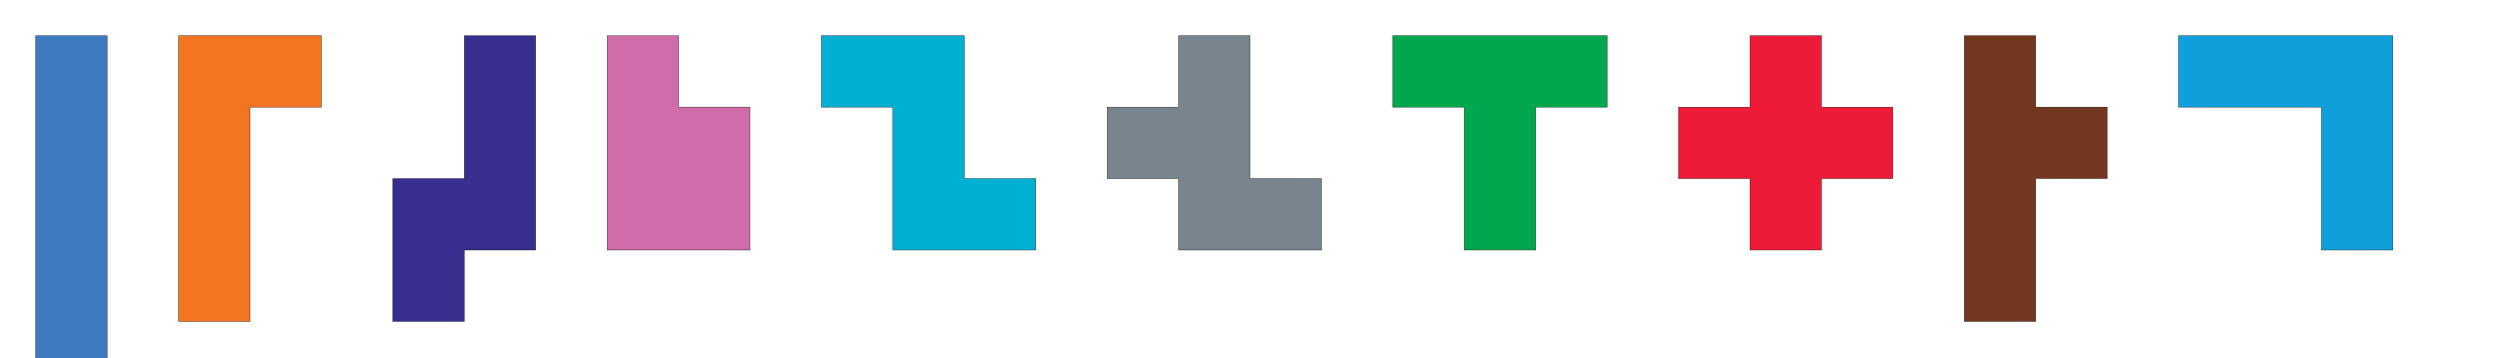
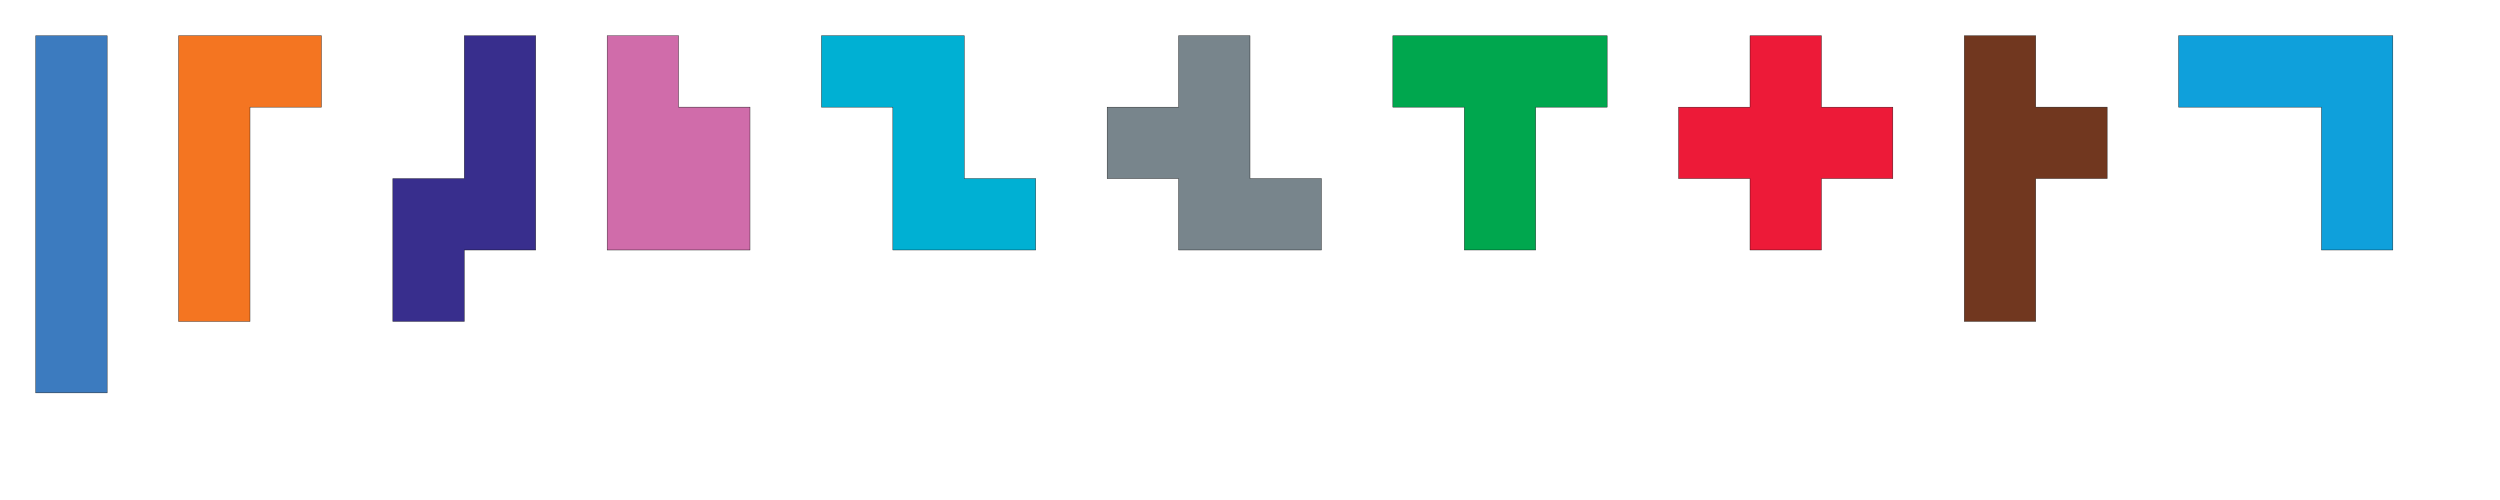
- <svg xmlns="http://www.w3.org/2000/svg" width="350" height="50">
+ <svg xmlns="http://www.w3.org/2000/svg" width="350" height="70">
  <g transform="translate(10,10) rotate(90) scale(1)" style="fill:rgb(60,123,191);stroke-width:.05;stroke:#000">
    <polygon points="-5,5 -5,-5 45,-5 45,5" />
  </g>
  <g transform="translate(30,40)  scale(1)" style="fill:rgb(244,117,33);stroke-width:.05;stroke:#000">
    <polygon points="-5,5 -5,-35 15,-35 15,-25 5,-25 5,5" />
  </g>
  <g transform="translate(70,10) rotate(90) scale(1)" style="fill:rgb(56,46,141);stroke-width:.05;stroke:#000">
    <polygon points="-5,5 -5,-5 25,-5 25,5 35,5 35,15 15,15 15,5" />
  </g>
  <g transform="translate(90,10) rotate(90) scale(1)" style="fill:rgb(208,108,170);stroke-width:.05;stroke:#000">
    <polygon points="-5,5 -5,-5 5,-5 5,-15 25,-15 25,5" />
  </g>
  <g transform="translate(140,30)  scale(1)" style="fill:rgb(0,176,211);stroke-width:.05;stroke:#000">
    <polygon points="5,5 -15,5 -15,-15 -25,-15 -25,-25 -5,-25 -5,-5 5,-5" />
  </g>
  <g transform="translate(180,30)  scale(1)" style="fill:rgb(120,133,140);stroke-width:.05;stroke:#000">
    <polygon points="5,5 -15,5 -15,-5 -25,-5 -25,-15 -15,-15 -15,-25 -5,-25 -5,-5 5,-5" />
  </g>
  <g transform="translate(200,10)  scale(1)" style="fill:rgb(0,167,78);stroke-width:.05;stroke:#000">
    <polygon points="-5,5 -5,-5 25,-5 25,5 15,5 15,25 5,25 5,5" />
  </g>
  <g transform="translate(250,10)  scale(1)" style="fill:rgb(237,26,56);stroke-width:.05;stroke:#000">
    <polygon points="-5,-5 5,-5 5,5 15,5 15,15 5,15 5,25 -5,25 -5,15 -15,15 -15,5 -5,5" />
  </g>
  <g transform="translate(280,10) rotate(90) scale(1)" style="fill:rgb(113,55,31);stroke-width:.05;stroke:#000">
    <polygon points="-5,5 -5,-5 5,-5 5,-15 15,-15 15,-5 35,-5 35,5" />
  </g>
  <g transform="translate(310,10)  scale(1)" style="fill:rgb(15,160,219);stroke-width:.05;stroke:#000">
    <polygon points="-5,-5 25,-5 25,25 15,25 15,5 -5,5" />
  </g>
</svg>
